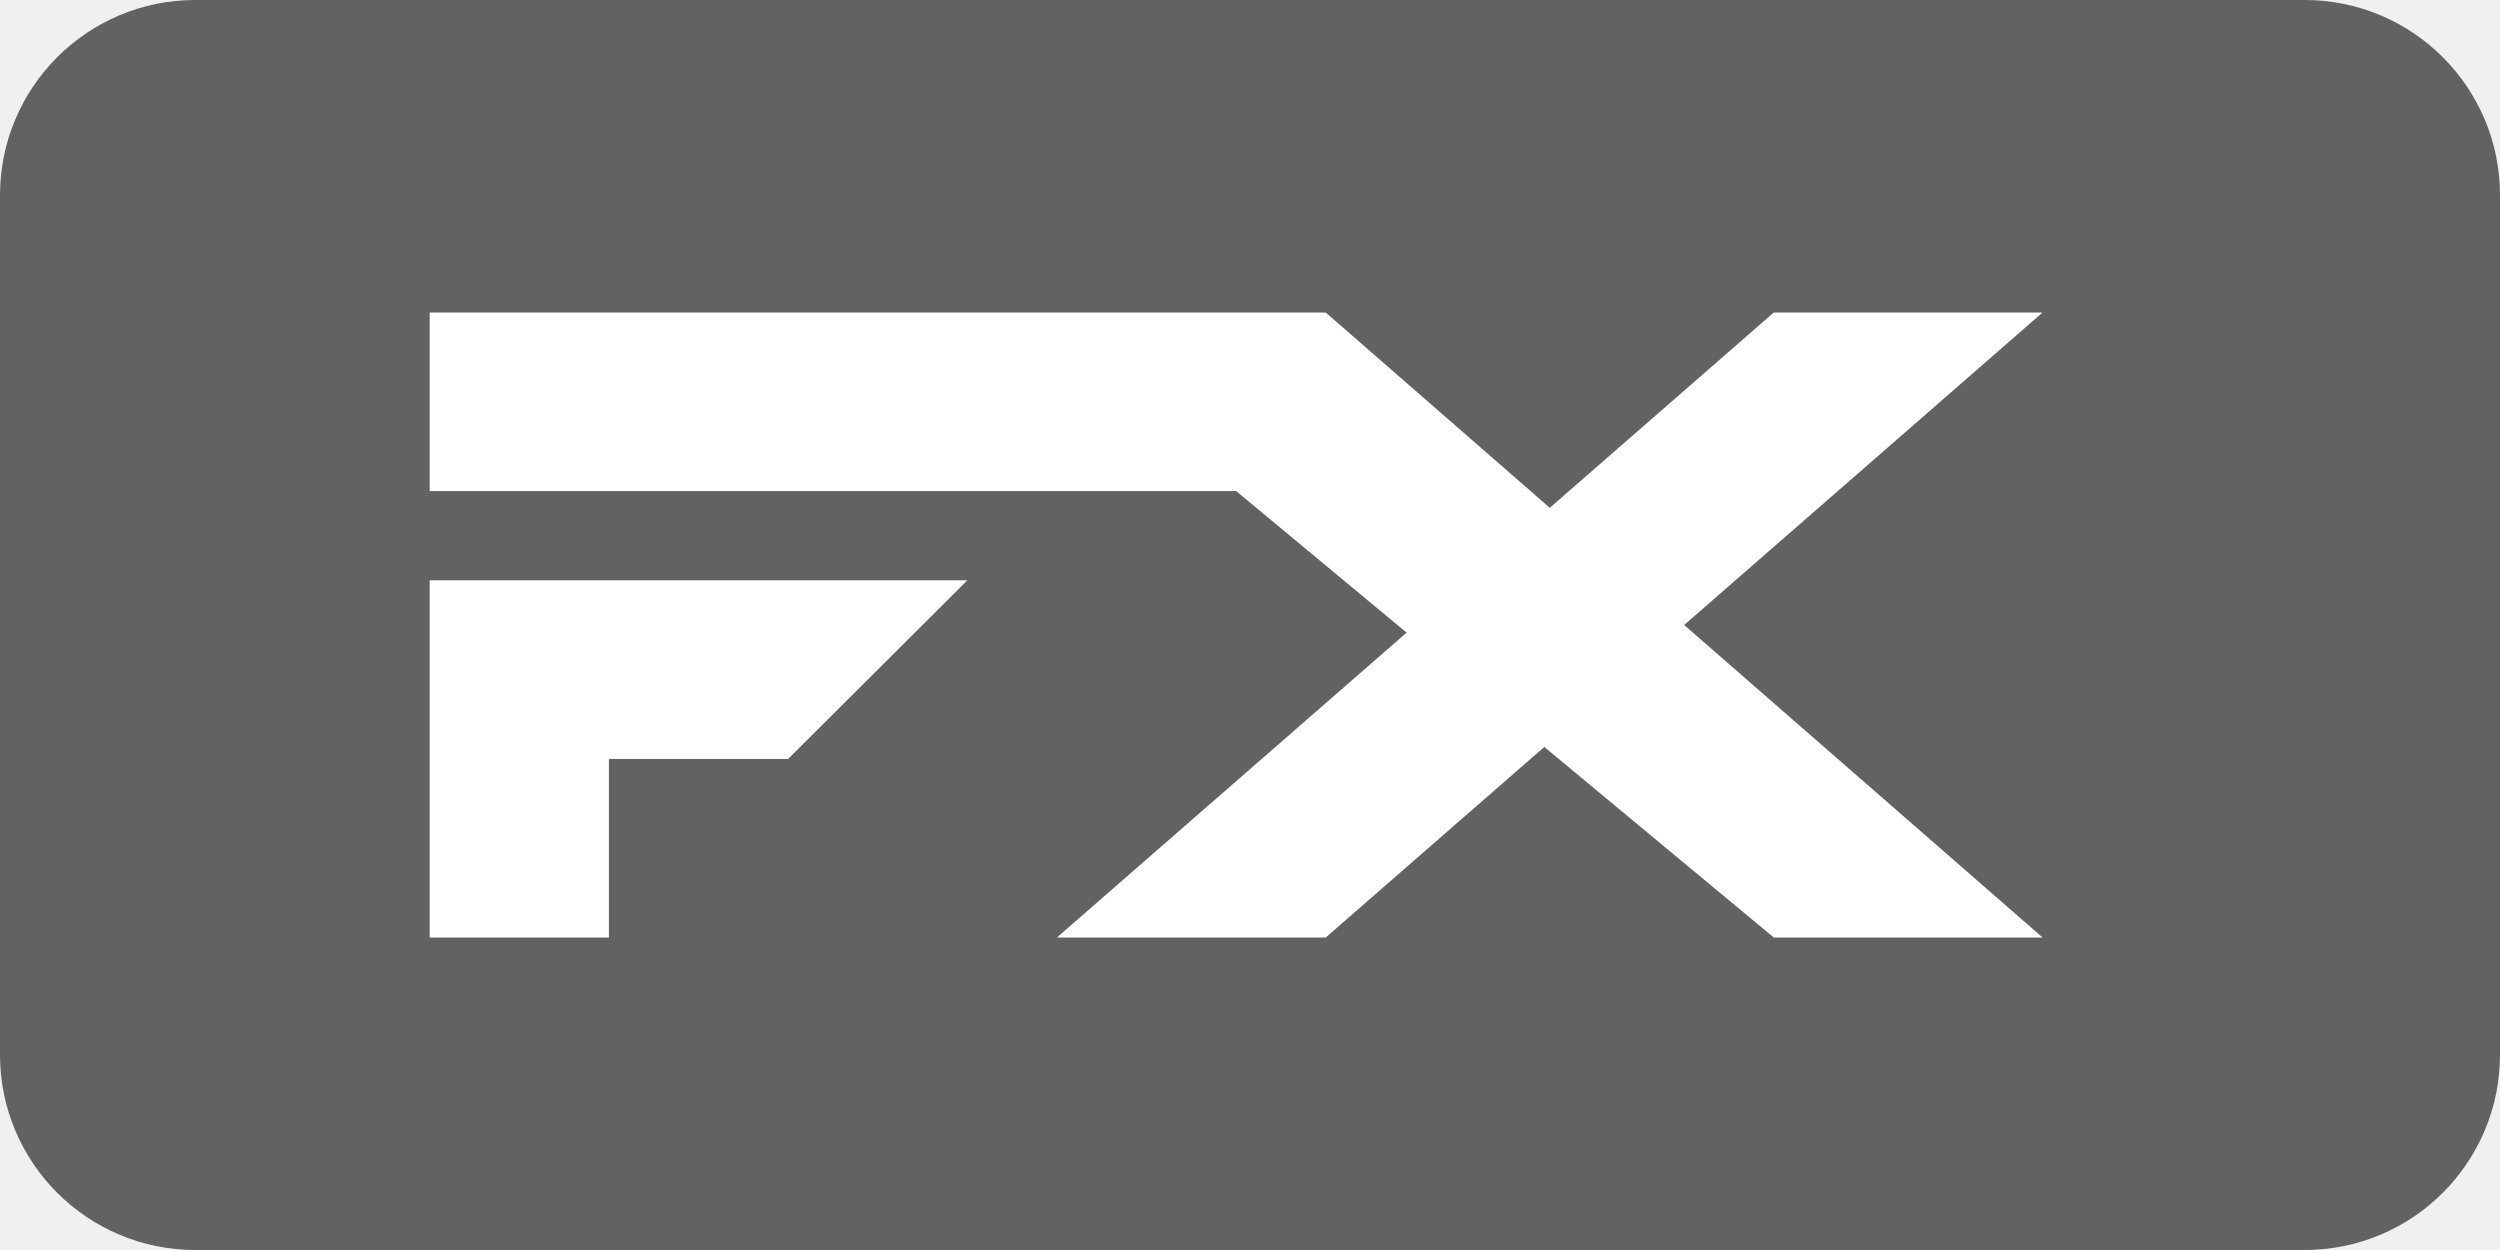
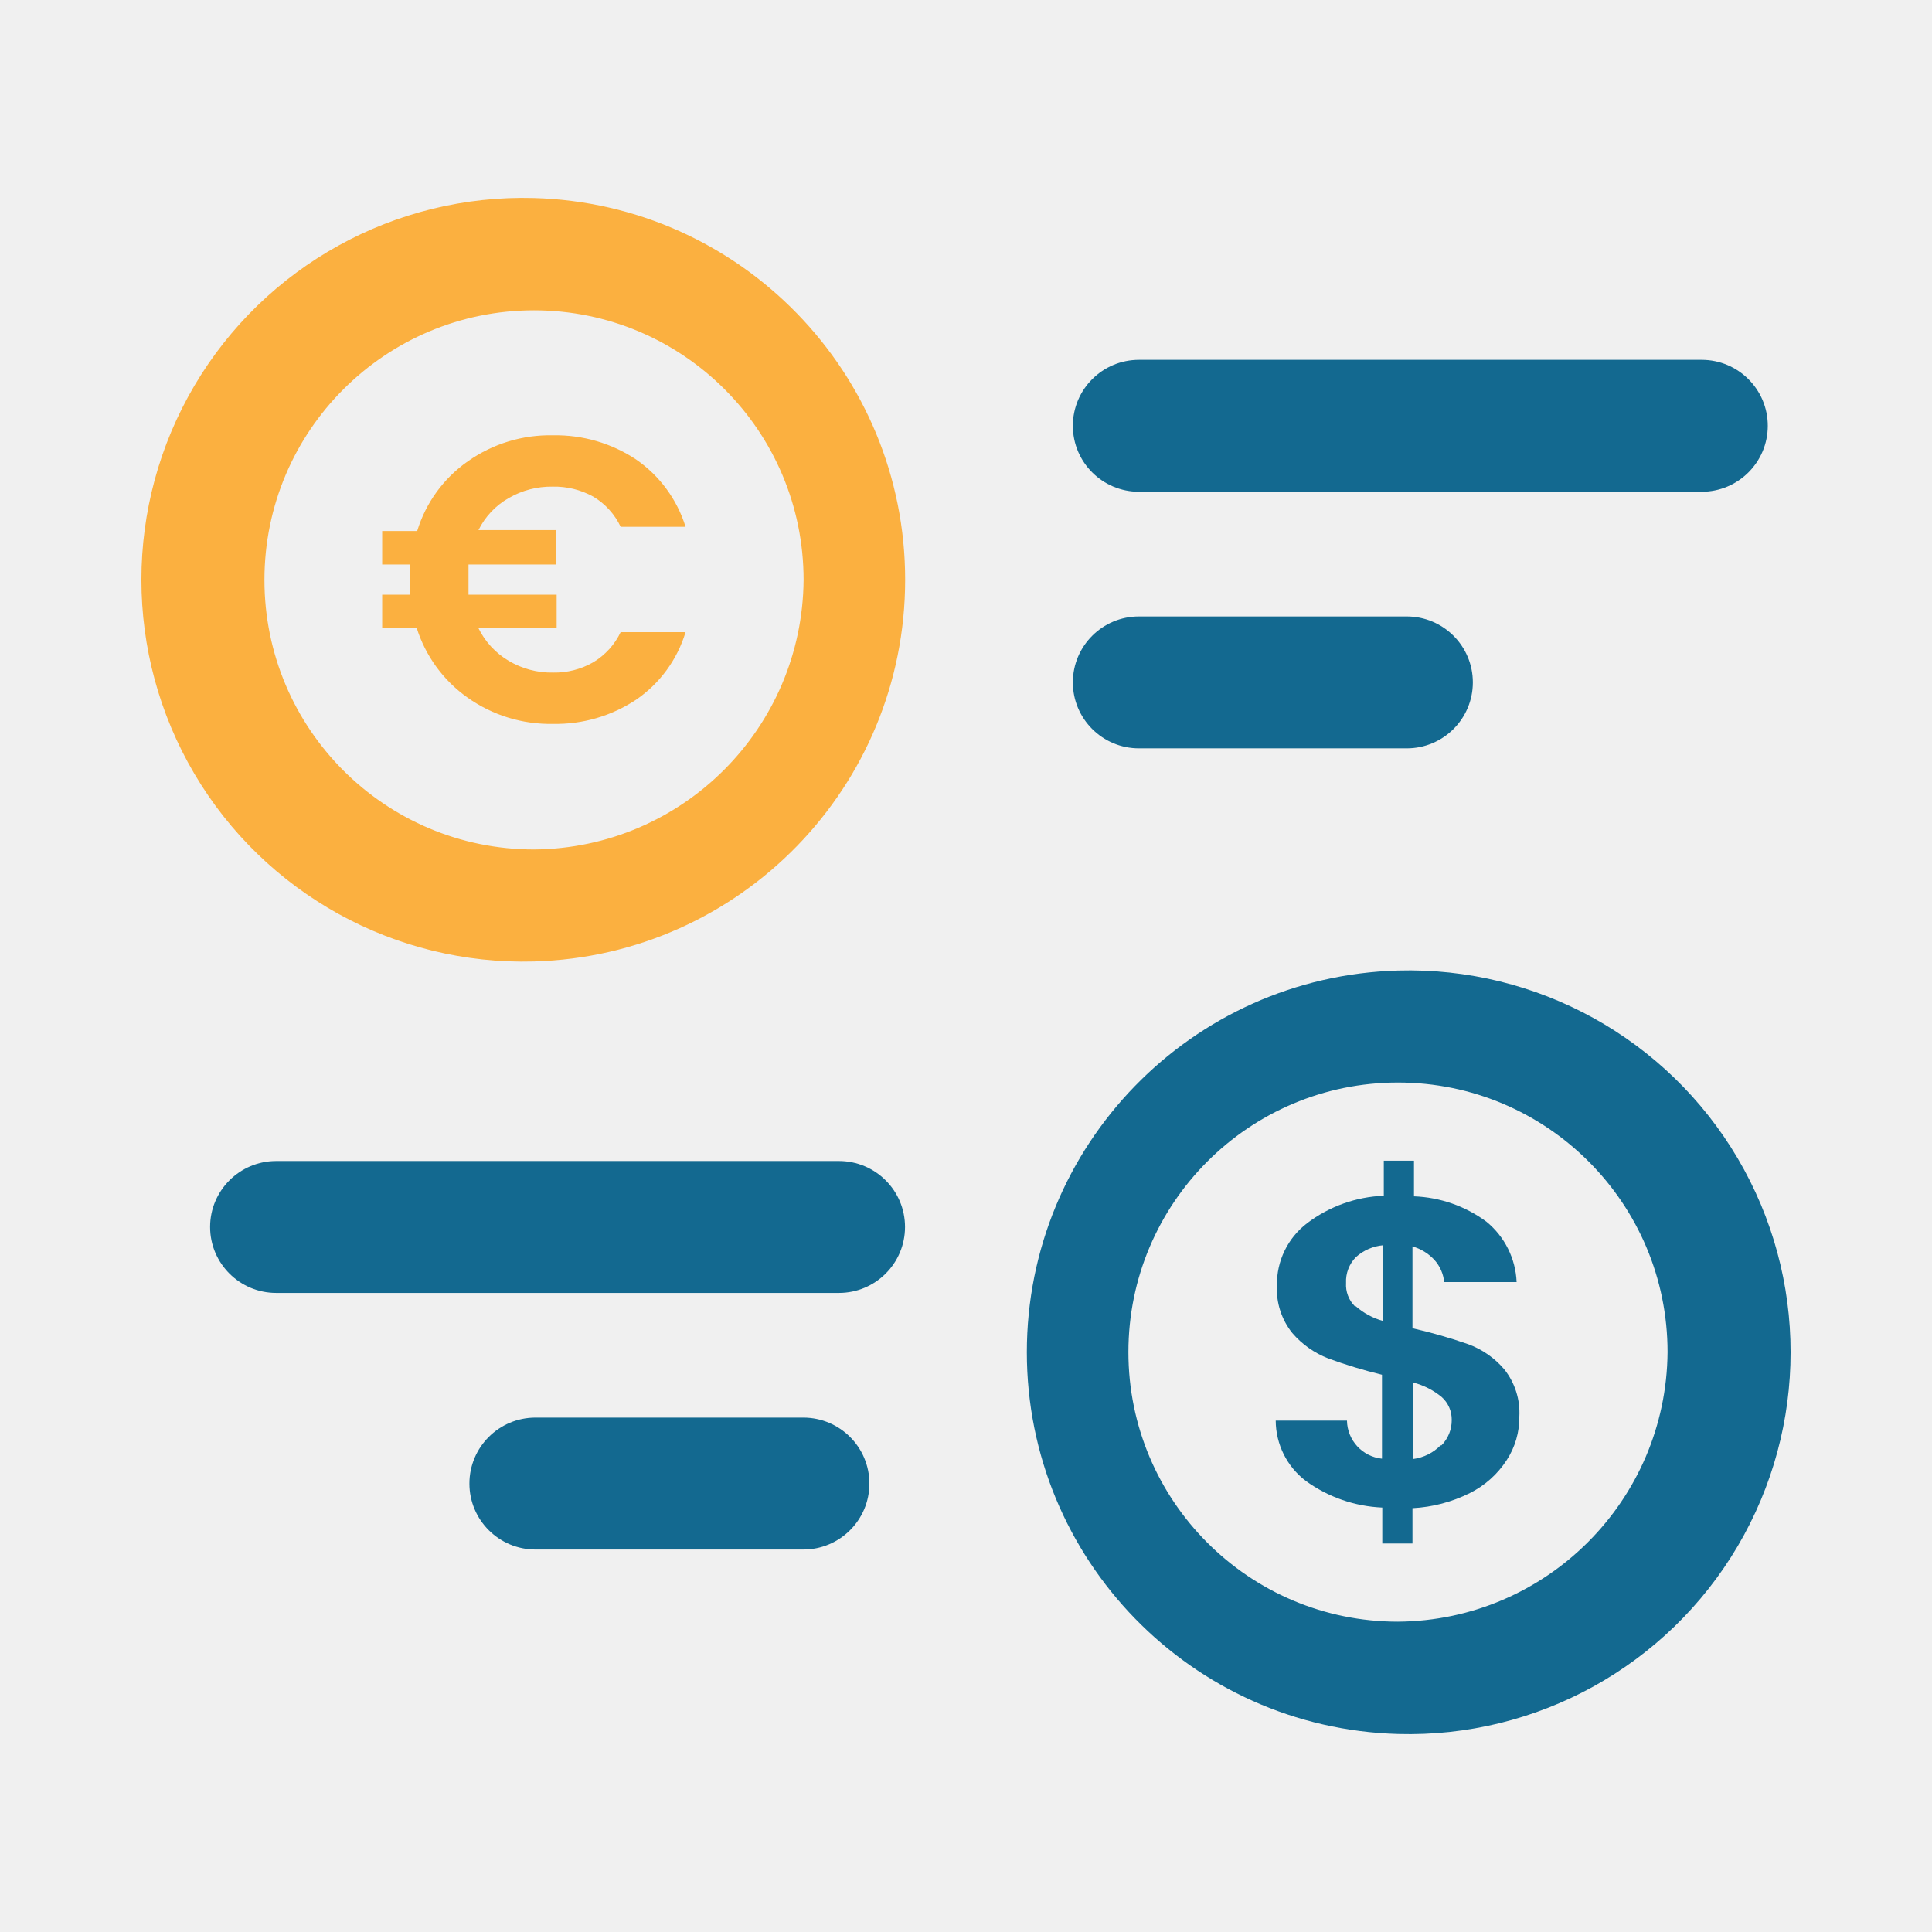
- <svg xmlns="http://www.w3.org/2000/svg" width="64" height="32" viewBox="0 0 64 32" fill="none">
-   <rect width="64" height="32" rx="5" fill="#626262" />
-   <g clip-path="url(#clip0)">
-     <path d="M11 24H15.588V19.429H20.176L24.763 14.857H11V24Z" fill="white" />
-     <path d="M11 8H33.939L52.29 24H45.409L31.645 12.571H11V8Z" fill="white" />
-     <path d="M52.29 8L33.939 24H27.057L45.409 8H52.29Z" fill="white" />
+ <svg xmlns="http://www.w3.org/2000/svg" viewBox="0 0 64 64">
+   <defs>
+     <style>.cls-1{fill:#f0efef;opacity:0;}.cls-2{fill:#136990;}.cls-3{fill:#fbb040;}</style>
+   </defs>
+   <g id="Layer_2" data-name="Layer 2">
+     <g id="Layer_1-2" data-name="Layer 1">
+       <rect class="cls-1" width="64" height="64" />
+       <rect class="cls-2" x="44.87" y="2.59" width="4.37" height="23.02" rx="2.19" ry="2.19" transform="translate(32.95 61.16) rotate(-90)" />
+       <rect class="cls-2" x="39.98" y="15.98" width="4.37" height="13.25" rx="2.19" ry="2.19" transform="translate(19.56 64.77) rotate(-90)" />
+       <rect class="cls-2" x="16.28" y="29.13" width="4.37" height="23.02" rx="2.19" ry="2.19" transform="translate(-22.17 59.11) rotate(-90)" />
+       <rect class="cls-2" x="19.99" y="42.52" width="4.37" height="13.25" rx="2.19" ry="2.19" transform="translate(-26.97 71.32) rotate(-90)" />
+       <path class="cls-3" d="M17.69,6.56h0a12.65,12.65,0,1,0,0,25.29h0a12.65,12.65,0,0,0,0-25.29Zm0,21.58a8.93,8.93,0,1,1,8.93-8.93A9,9,0,0,1,17.69,28.14Z" />
+       <path class="cls-2" d="M46.31,32.15h0a12.65,12.65,0,0,0,0,25.29h0a12.65,12.65,0,1,0,0-25.29Zm0,21.57a8.93,8.93,0,1,1,8.93-8.93A9,9,0,0,1,46.31,53.72Z" />
+       <path class="cls-2" d="M49.91,48.37a3.11,3.11,0,0,1-1.22,1.09,4.79,4.79,0,0,1-1.9.5v1.17h-1V49.94a4.66,4.66,0,0,1-2.53-.88,2.52,2.52,0,0,1-1-2h2.36a1.29,1.29,0,0,0,1.16,1.26V45.54A16.2,16.2,0,0,1,44,45a3,3,0,0,1-1.19-.84,2.33,2.33,0,0,1-.51-1.58,2.54,2.54,0,0,1,1-2.06,4.49,4.49,0,0,1,2.54-.91V38.45h1v1.18a4.3,4.3,0,0,1,2.4.84,2.73,2.73,0,0,1,1,2H47.84a1.28,1.28,0,0,0-.32-.73,1.56,1.56,0,0,0-.73-.45V44a17,17,0,0,1,1.85.53,2.86,2.86,0,0,1,1.19.83,2.31,2.31,0,0,1,.5,1.57A2.58,2.58,0,0,1,49.91,48.37Zm-5-5.1a2.28,2.28,0,0,0,.91.49V41.25a1.56,1.56,0,0,0-.9.39,1.14,1.14,0,0,0-.33.86A1,1,0,0,0,44.88,43.27Zm2.84,4.61a1.18,1.18,0,0,0,.34-.84,1,1,0,0,0-.33-.76,2.44,2.44,0,0,0-.94-.48v2.53A1.55,1.55,0,0,0,47.72,47.88Z" />
+       <path class="cls-3" d="M19.65,21.94a2.34,2.34,0,0,0,.91-1h2.15a4.17,4.17,0,0,1-1.64,2.24,4.81,4.81,0,0,1-2.75.8,4.73,4.73,0,0,1-2.83-.87,4.47,4.47,0,0,1-1.69-2.32H12.66V19.7h.93c0-.22,0-.38,0-.49s0-.29,0-.51h-.93V17.59h1.16a4.37,4.37,0,0,1,1.68-2.31,4.71,4.71,0,0,1,2.82-.86,4.81,4.81,0,0,1,2.75.8,4.23,4.23,0,0,1,1.64,2.23H20.56a2.31,2.31,0,0,0-.91-1,2.66,2.66,0,0,0-1.34-.33,2.81,2.81,0,0,0-1.46.38,2.48,2.48,0,0,0-1,1.06h2.58V18.7H15.52c0,.22,0,.39,0,.51s0,.27,0,.49h2.92v1.11H15.85a2.58,2.58,0,0,0,1,1.08,2.78,2.78,0,0,0,1.47.39A2.57,2.57,0,0,0,19.65,21.94Z" />
+     </g>
  </g>
-   <defs>
-     <clipPath id="clip0">
-       <rect width="41.29" height="16" fill="white" transform="translate(11 8)" />
-     </clipPath>
-   </defs>
</svg>
